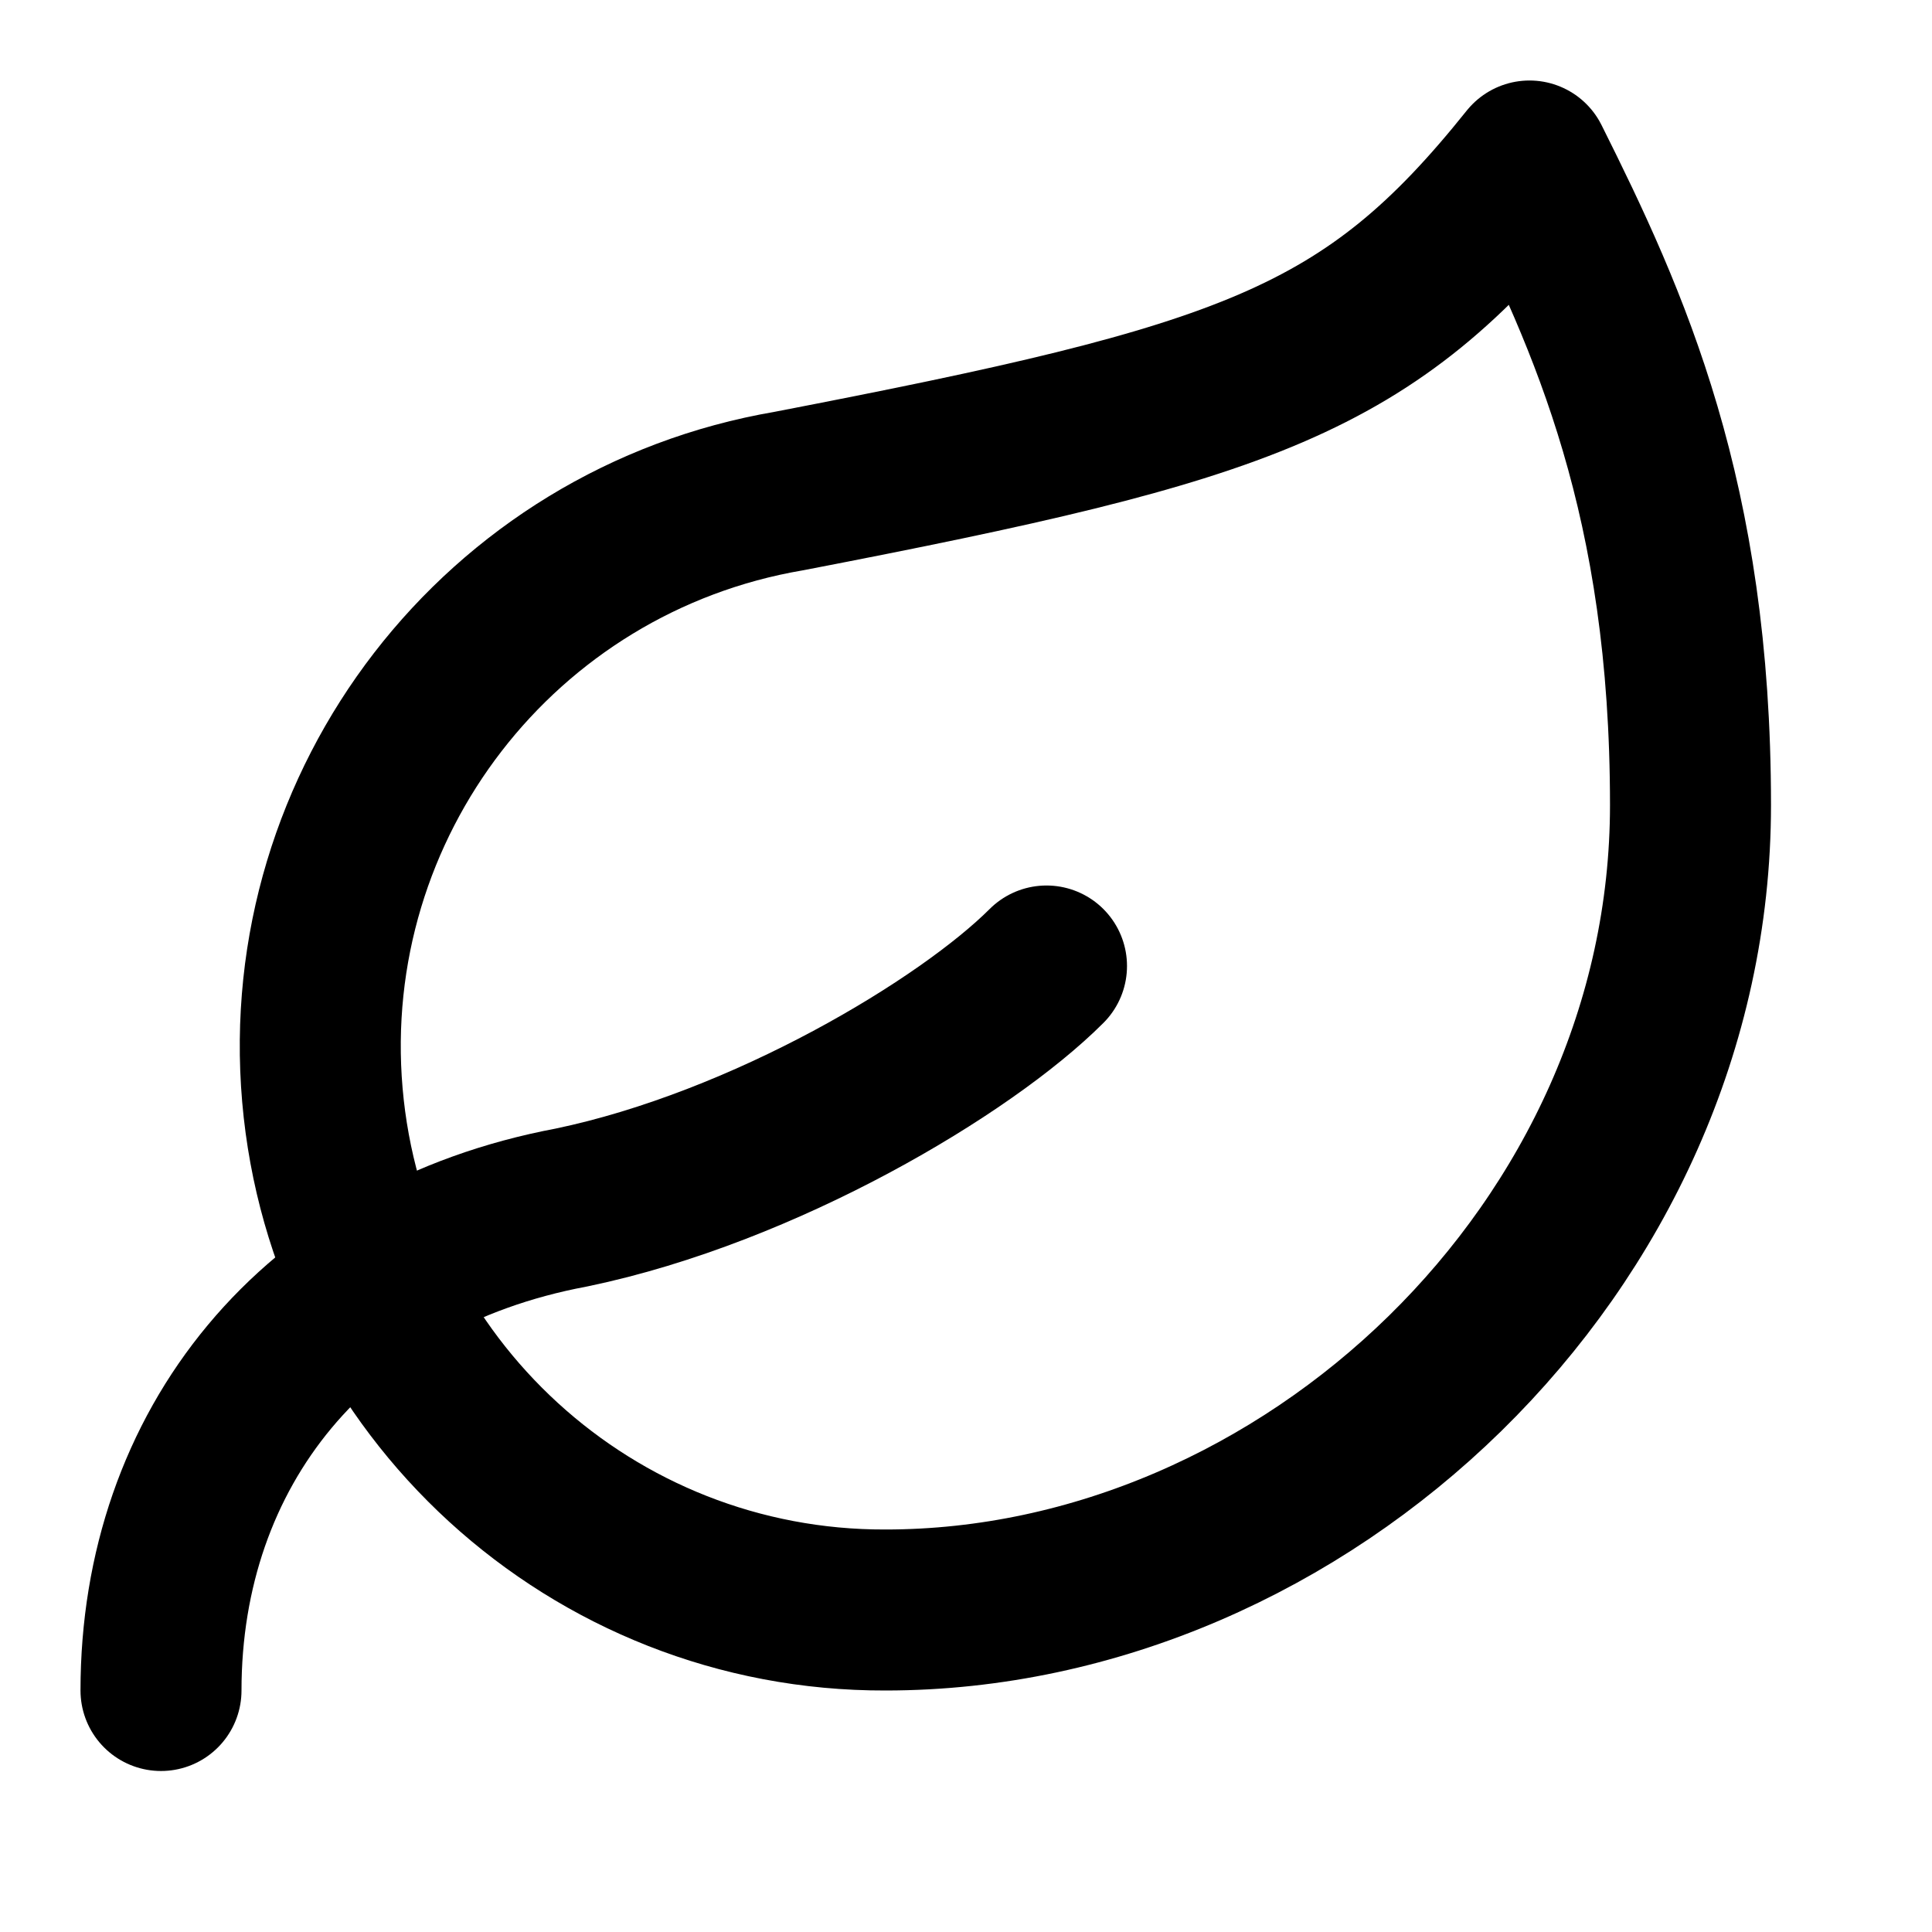
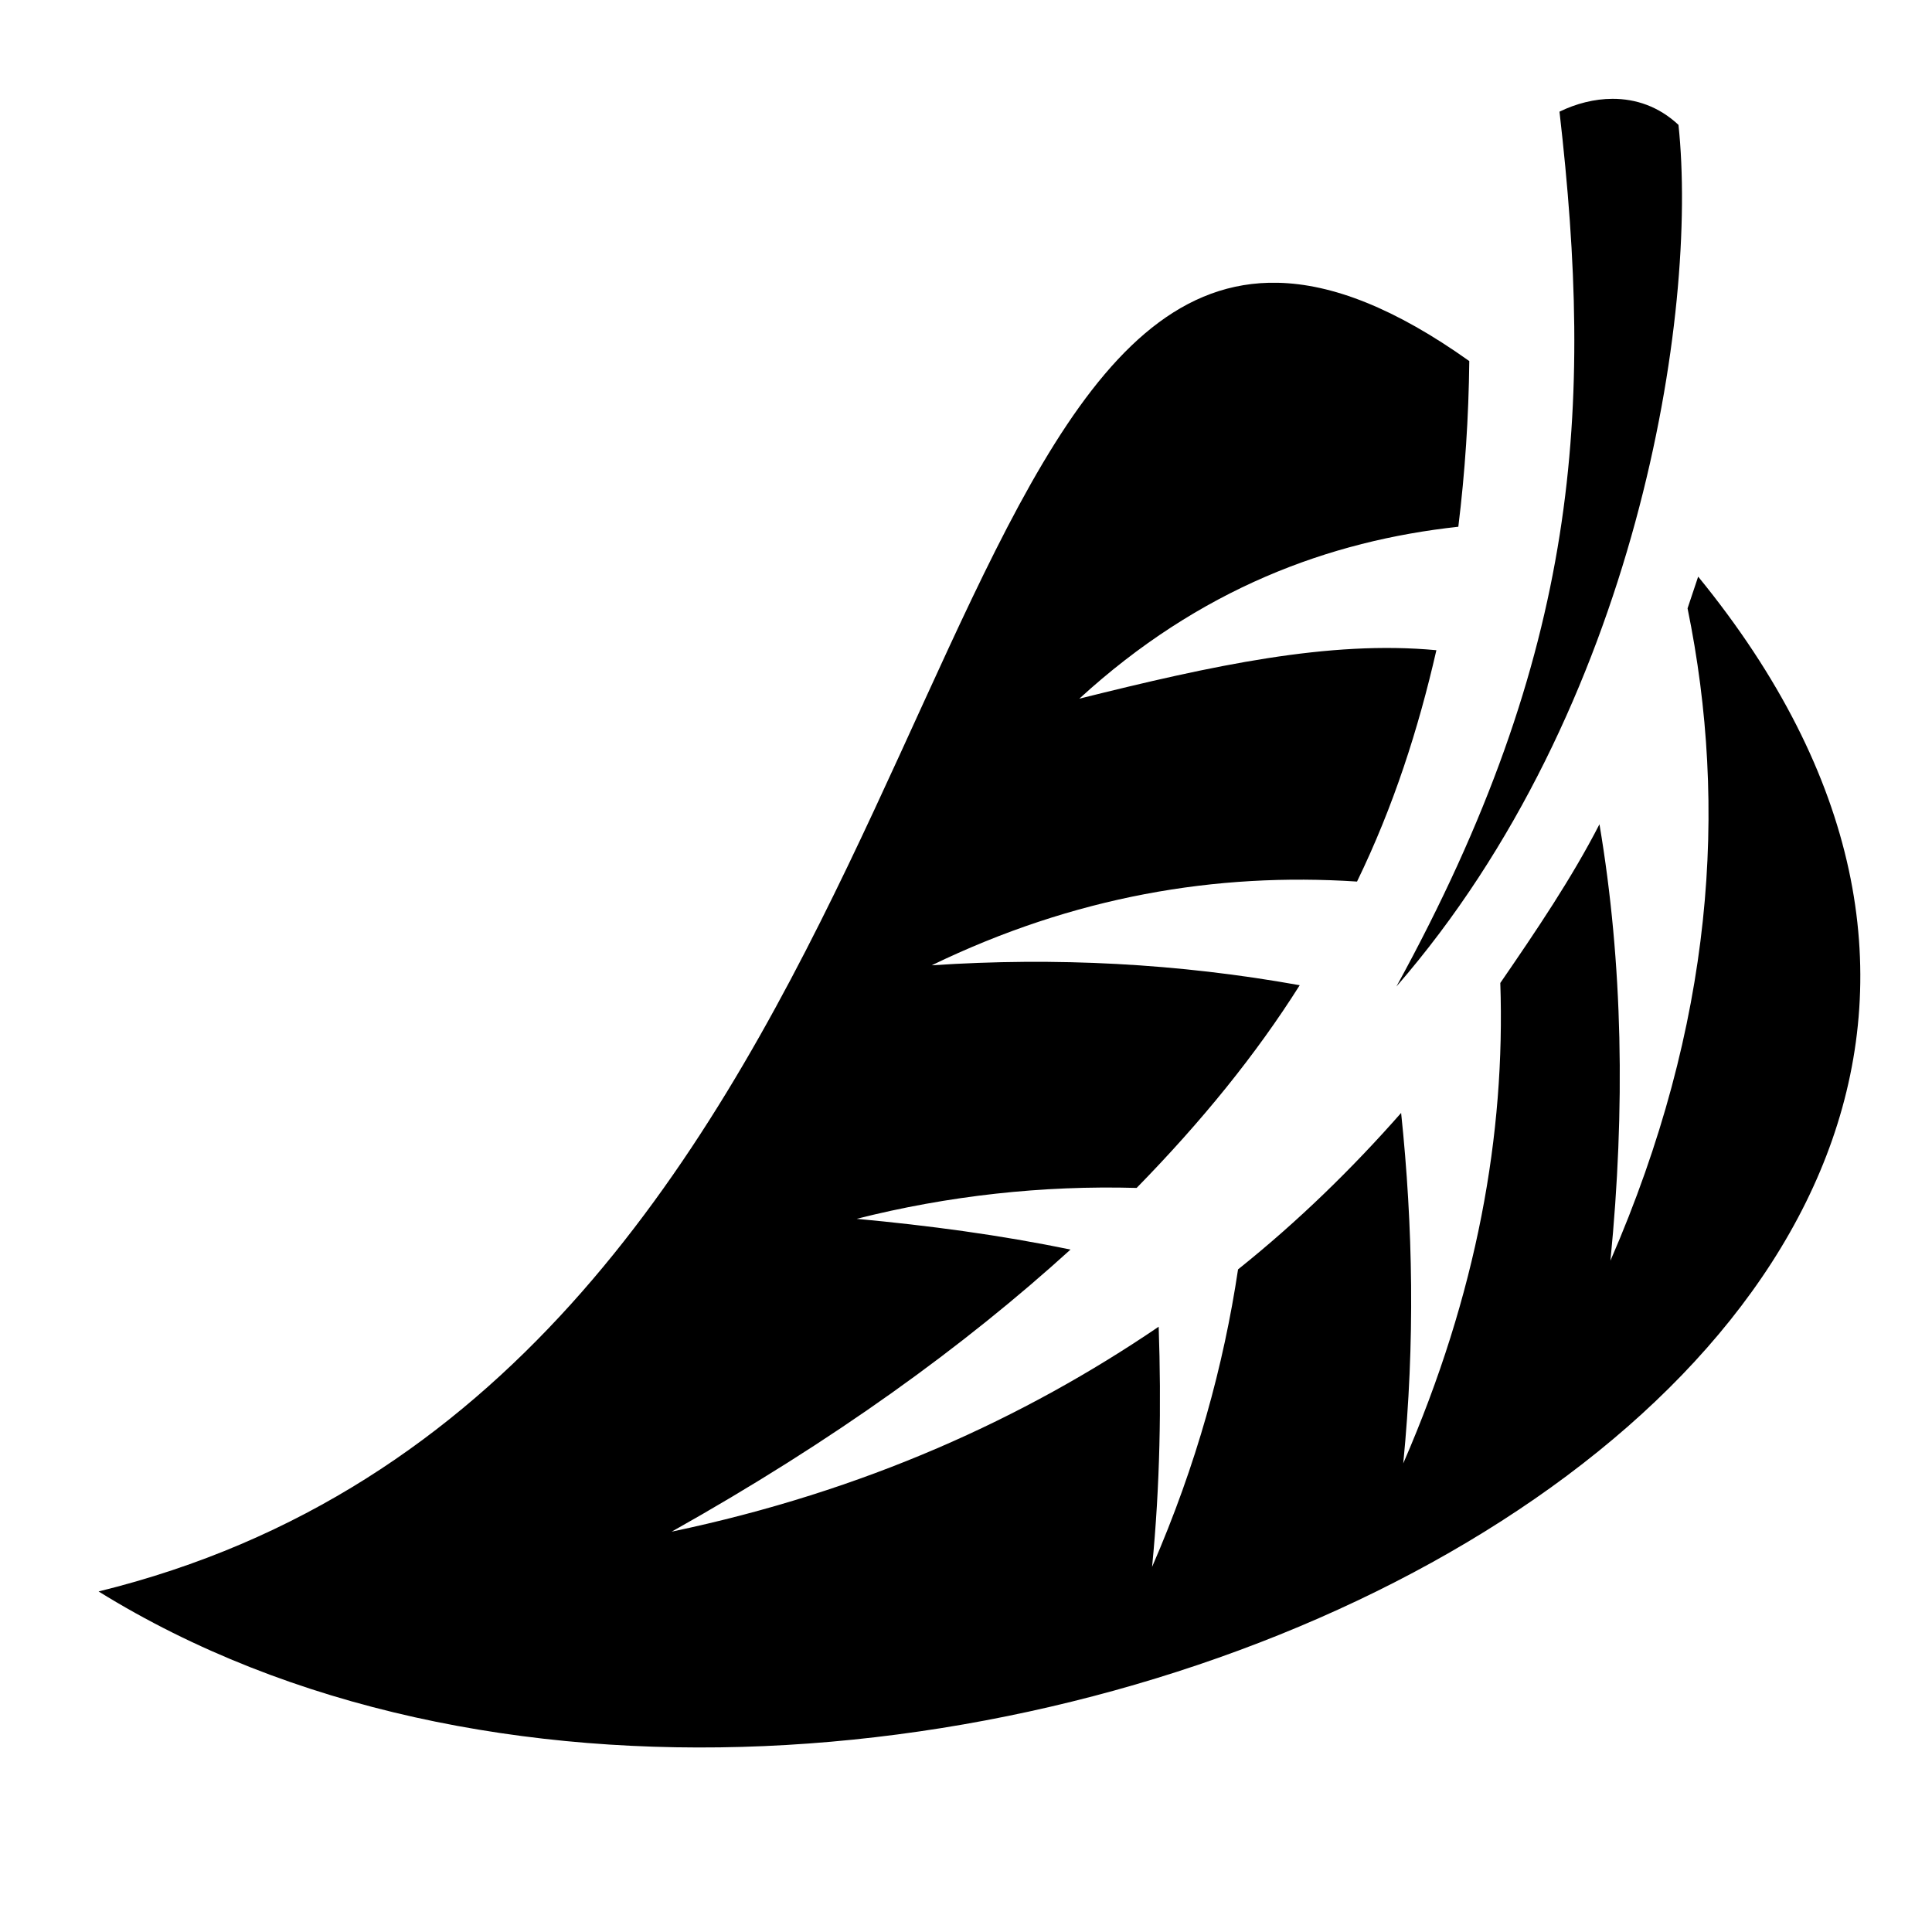
- <svg xmlns="http://www.w3.org/2000/svg" viewBox="0 0 24 24" fill="none" stroke="currentColor" stroke-width="2" stroke-linecap="round" stroke-linejoin="round" class="ui-icon">
-   <path d="M11 20A7 7 0 0 1 9.8 6.1C15.5 5 17 4.5 19 2c1 2 2 4.2 2 8 0 5.5-4.8 10-10 10Z" />
-   <path d="M2 21c0-3 1.9-5.4 5.1-6C9.5 14.5 12 13 13 12" />
+ <svg xmlns="http://www.w3.org/2000/svg" viewBox="0 0 512 512" class="ui-icon ui-icon-game" aria-hidden="true">
+   <path fill="currentColor" d="M427.313 26.188c-4.8.012-9.63 1.264-14.032 3.406 9.05 78.836 5.48 143.09-43.217 231.844 63.85-73.5 80.035-178.61 74.75-228.344-5.21-4.886-11.33-6.922-17.5-6.907zm-91.032 48.75c-98.73 2.416-95.504 294.125-310.155 346.812C229.537 547.755 623.41 365.046 450.03 152.812c-.923 2.79-1.863 5.586-2.81 8.407 10.803 52.818 6.81 110.217-20.44 172.874 3.956-40.244 3.315-78.758-2.905-115.656-7.34 14.28-16.703 28.132-26.28 42.062 1.357 40.016-6.12 82.247-25.72 127.313 3.143-32.007 2.588-62.875-.563-92.875-12.835 14.593-27.163 28.624-43.218 41.468-3.802 25.377-10.96 51.658-22.78 78.844 2.12-21.604 2.46-42.944 1.748-63.656C271.472 375.8 229.21 395.157 178 405.906c43.122-24.2 77.516-49.167 105.688-74.75-18.532-3.86-37.607-6.38-56.657-8.156a271.413 271.413 0 0 1 74.19-8.188c17.226-17.617 31.62-35.325 43.217-53.718-32.133-5.78-64.654-7.476-97.53-5.28 37.746-18.268 75.352-24.643 112.718-22.19 9.655-19.872 16.26-40.42 21.03-61.31-28.417-2.687-59.37 4.05-94.624 12.842 31.834-29.16 66.23-41.838 100.44-45.562 1.778-14.472 2.736-28.956 2.905-43.906-19.706-14.02-36.318-20.438-50.75-20.75-.79-.018-1.566-.02-2.344 0z" />
</svg>
